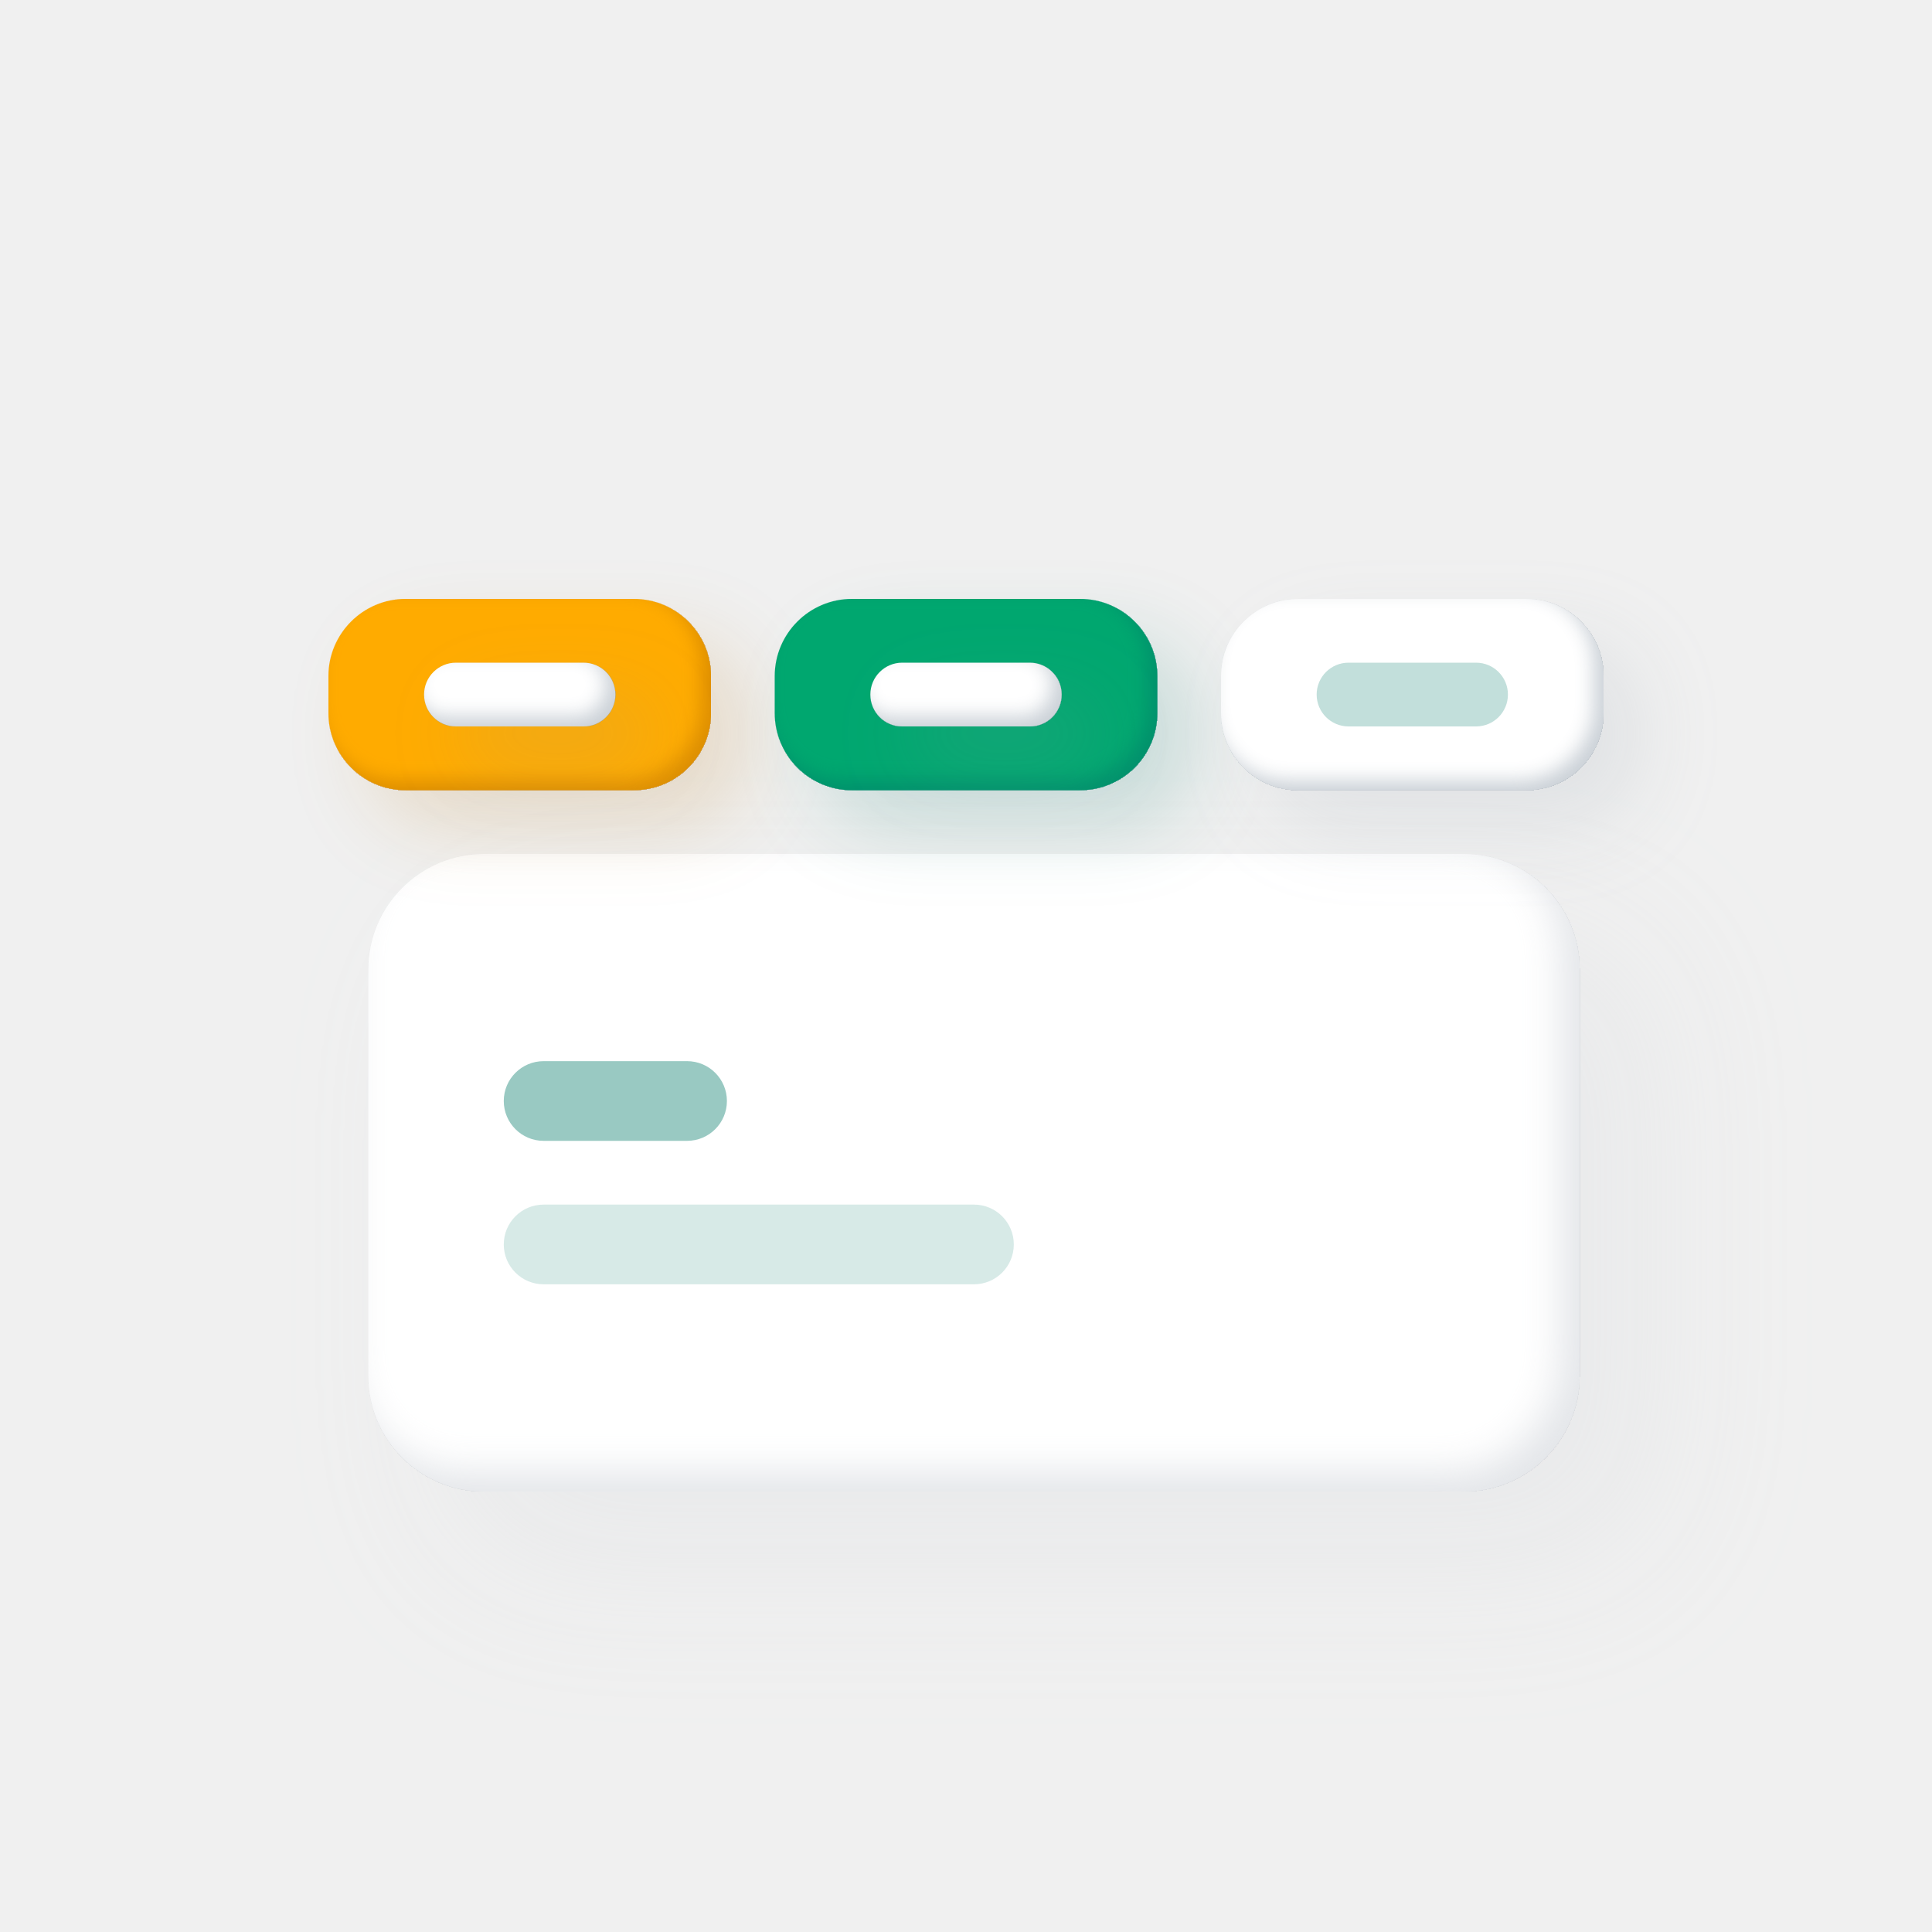
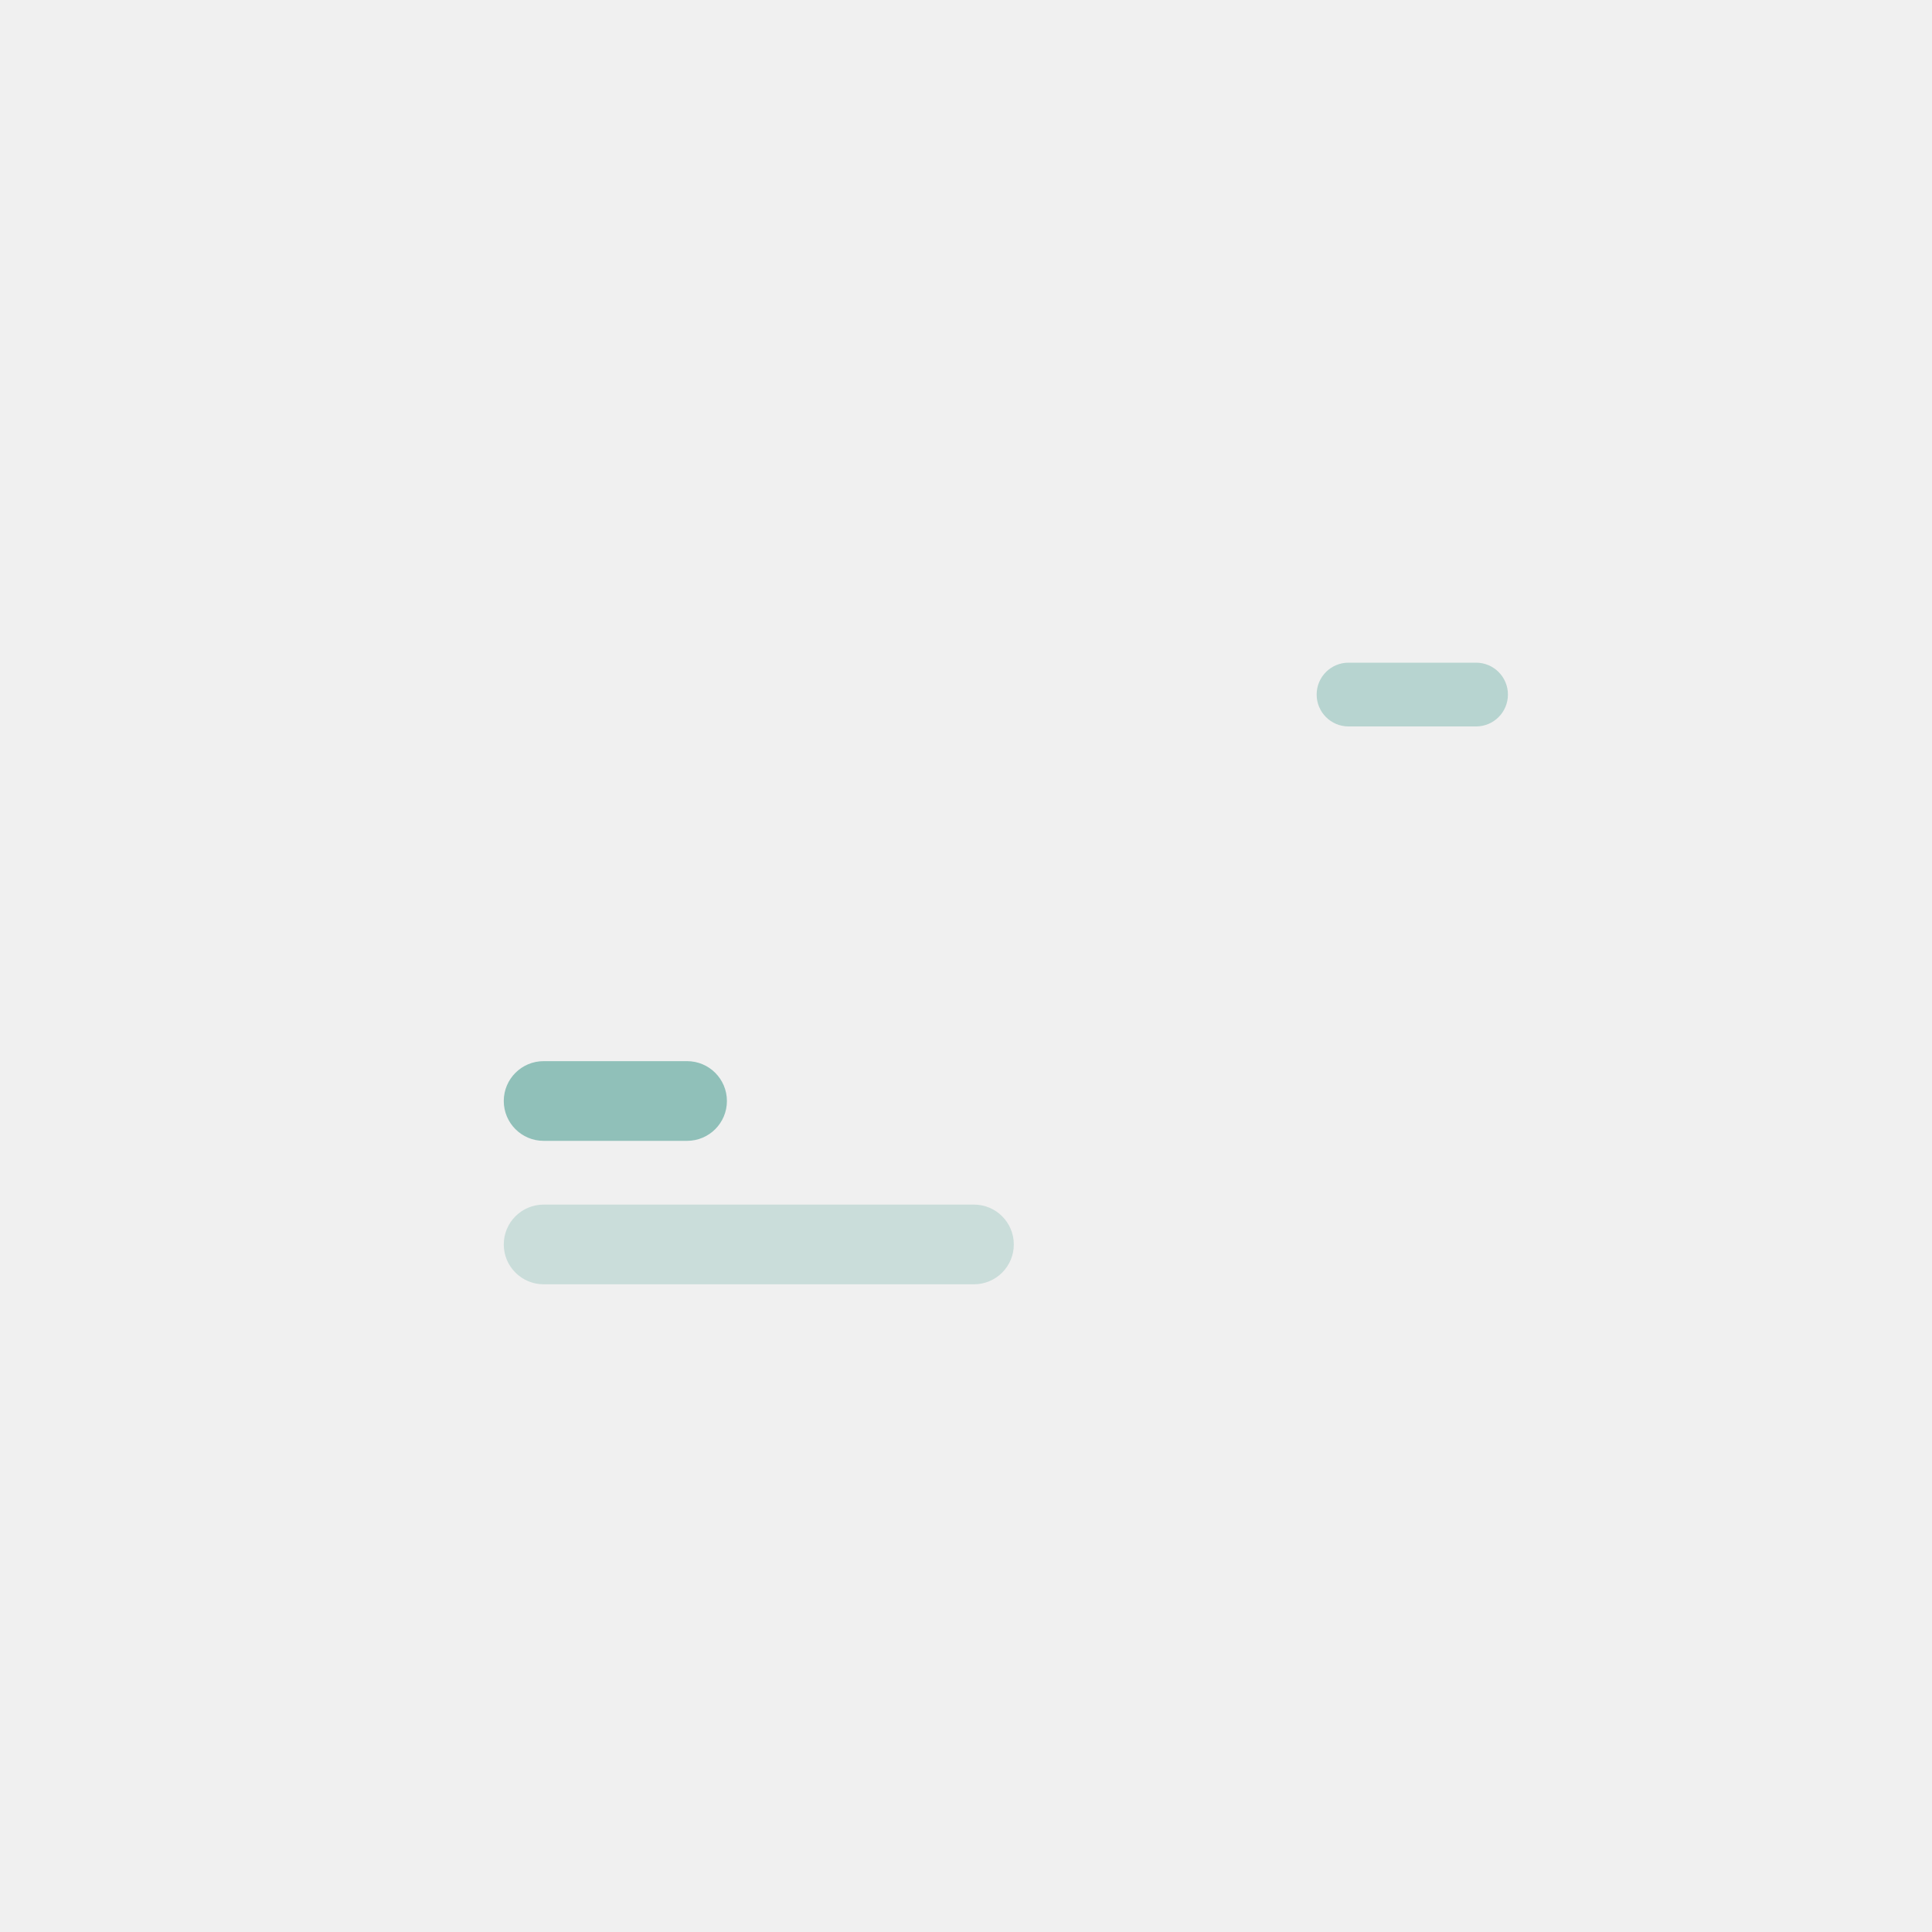
<svg xmlns="http://www.w3.org/2000/svg" fill="none" height="200" viewBox="0 0 200 200" width="200">
-   <filter id="a" color-interpolation-filters="sRGB" filterUnits="userSpaceOnUse" height="98" width="157.4" x="30.125" y="80.4">
+   <filter id="a" color-interpolation-filters="sRGB" filterUnits="employeeSpaceOnUse" height="98" width="157.4" x="30.125" y="80.4">
    <feFlood flood-opacity="0" result="BackgroundImageFix" />
    <feColorMatrix in="SourceAlpha" result="hardAlpha" type="matrix" values="0 0 0 0 0 0 0 0 0 0 0 0 0 0 0 0 0 0 127 0" />
    <feOffset dx="8" dy="8" />
    <feGaussianBlur stdDeviation="8" />
    <feColorMatrix type="matrix" values="0 0 0 0 0.773 0 0 0 0 0.792 0 0 0 0 0.82 0 0 0 0.16 0" />
    <feBlend in2="BackgroundImageFix" mode="normal" result="effect1_dropShadow_1589_117916" />
    <feBlend in="SourceGraphic" in2="effect1_dropShadow_1589_117916" mode="normal" result="shape" />
    <feColorMatrix in="SourceAlpha" result="hardAlpha" type="matrix" values="0 0 0 0 0 0 0 0 0 0 0 0 0 0 0 0 0 0 127 0" />
    <feOffset dx="-2" dy="-2" />
    <feGaussianBlur stdDeviation="2" />
    <feComposite in2="hardAlpha" k2="-1" k3="1" operator="arithmetic" />
    <feColorMatrix type="matrix" values="0 0 0 0 0.773 0 0 0 0 0.792 0 0 0 0 0.82 0 0 0 0.48 0" />
    <feBlend in2="shape" mode="normal" result="effect2_innerShadow_1589_117916" />
  </filter>
-   <filter id="b" color-interpolation-filters="sRGB" filterUnits="userSpaceOnUse" height="35.8" width="55.6" x="30" y="58">
+   <filter id="b" color-interpolation-filters="sRGB" filterUnits="employeeSpaceOnUse" height="35.8" width="55.6" x="30" y="58">
    <feFlood flood-opacity="0" result="BackgroundImageFix" />
    <feColorMatrix in="SourceAlpha" result="hardAlpha" type="matrix" values="0 0 0 0 0 0 0 0 0 0 0 0 0 0 0 0 0 0 127 0" />
    <feOffset dx="4" dy="4" />
    <feGaussianBlur stdDeviation="4" />
    <feColorMatrix type="matrix" values="0 0 0 0 0.718 0 0 0 0 0.431 0 0 0 0 0 0 0 0 0.16 0" />
    <feBlend in2="BackgroundImageFix" mode="normal" result="effect1_dropShadow_1589_117916" />
    <feBlend in="SourceGraphic" in2="effect1_dropShadow_1589_117916" mode="normal" result="shape" />
    <feColorMatrix in="SourceAlpha" result="hardAlpha" type="matrix" values="0 0 0 0 0 0 0 0 0 0 0 0 0 0 0 0 0 0 127 0" />
    <feOffset dx="-1" dy="-1" />
    <feGaussianBlur stdDeviation="1" />
    <feComposite in2="hardAlpha" k2="-1" k3="1" operator="arithmetic" />
    <feColorMatrix type="matrix" values="0 0 0 0 0.718 0 0 0 0 0.431 0 0 0 0 0 0 0 0 0.48 0" />
    <feBlend in2="shape" mode="normal" result="effect2_innerShadow_1589_117916" />
  </filter>
-   <filter id="c" color-interpolation-filters="sRGB" filterUnits="userSpaceOnUse" height="22.6" width="35.8" x="39.9" y="64.6">
+   <filter id="c" color-interpolation-filters="sRGB" filterUnits="employeeSpaceOnUse" height="22.6" width="35.8" x="39.9" y="64.6">
    <feFlood flood-opacity="0" result="BackgroundImageFix" />
    <feColorMatrix in="SourceAlpha" result="hardAlpha" type="matrix" values="0 0 0 0 0 0 0 0 0 0 0 0 0 0 0 0 0 0 127 0" />
    <feOffset dx="4" dy="4" />
    <feGaussianBlur stdDeviation="4" />
    <feColorMatrix type="matrix" values="0 0 0 0 0.569 0 0 0 0 0.62 0 0 0 0 0.671 0 0 0 0.16 0" />
    <feBlend in2="BackgroundImageFix" mode="normal" result="effect1_dropShadow_1589_117916" />
    <feBlend in="SourceGraphic" in2="effect1_dropShadow_1589_117916" mode="normal" result="shape" />
    <feColorMatrix in="SourceAlpha" result="hardAlpha" type="matrix" values="0 0 0 0 0 0 0 0 0 0 0 0 0 0 0 0 0 0 127 0" />
    <feOffset dx="-1" dy="-1" />
    <feGaussianBlur stdDeviation="1" />
    <feComposite in2="hardAlpha" k2="-1" k3="1" operator="arithmetic" />
    <feColorMatrix type="matrix" values="0 0 0 0 0.569 0 0 0 0 0.62 0 0 0 0 0.671 0 0 0 0.48 0" />
    <feBlend in2="shape" mode="normal" result="effect2_innerShadow_1589_117916" />
  </filter>
-   <filter id="d" color-interpolation-filters="sRGB" filterUnits="userSpaceOnUse" height="35.8" width="55.6" x="76.2" y="58">
+   <filter id="d" color-interpolation-filters="sRGB" filterUnits="employeeSpaceOnUse" height="35.8" width="55.6" x="76.2" y="58">
    <feFlood flood-opacity="0" result="BackgroundImageFix" />
    <feColorMatrix in="SourceAlpha" result="hardAlpha" type="matrix" values="0 0 0 0 0 0 0 0 0 0 0 0 0 0 0 0 0 0 127 0" />
    <feOffset dx="4" dy="4" />
    <feGaussianBlur stdDeviation="4" />
    <feColorMatrix type="matrix" values="0 0 0 0 0 0 0 0 0 0.471 0 0 0 0 0.404 0 0 0 0.16 0" />
    <feBlend in2="BackgroundImageFix" mode="normal" result="effect1_dropShadow_1589_117916" />
    <feBlend in="SourceGraphic" in2="effect1_dropShadow_1589_117916" mode="normal" result="shape" />
    <feColorMatrix in="SourceAlpha" result="hardAlpha" type="matrix" values="0 0 0 0 0 0 0 0 0 0 0 0 0 0 0 0 0 0 127 0" />
    <feOffset dx="-1" dy="-1" />
    <feGaussianBlur stdDeviation="1" />
    <feComposite in2="hardAlpha" k2="-1" k3="1" operator="arithmetic" />
    <feColorMatrix type="matrix" values="0 0 0 0 0 0 0 0 0 0.471 0 0 0 0 0.404 0 0 0 0.48 0" />
    <feBlend in2="shape" mode="normal" result="effect2_innerShadow_1589_117916" />
  </filter>
-   <filter id="e" color-interpolation-filters="sRGB" filterUnits="userSpaceOnUse" height="22.6" width="35.8" x="86.1" y="64.6">
+   <filter id="e" color-interpolation-filters="sRGB" filterUnits="employeeSpaceOnUse" height="22.6" width="35.8" x="86.1" y="64.6">
    <feFlood flood-opacity="0" result="BackgroundImageFix" />
    <feColorMatrix in="SourceAlpha" result="hardAlpha" type="matrix" values="0 0 0 0 0 0 0 0 0 0 0 0 0 0 0 0 0 0 127 0" />
    <feOffset dx="4" dy="4" />
    <feGaussianBlur stdDeviation="4" />
    <feColorMatrix type="matrix" values="0 0 0 0 0.569 0 0 0 0 0.62 0 0 0 0 0.671 0 0 0 0.16 0" />
    <feBlend in2="BackgroundImageFix" mode="normal" result="effect1_dropShadow_1589_117916" />
    <feBlend in="SourceGraphic" in2="effect1_dropShadow_1589_117916" mode="normal" result="shape" />
    <feColorMatrix in="SourceAlpha" result="hardAlpha" type="matrix" values="0 0 0 0 0 0 0 0 0 0 0 0 0 0 0 0 0 0 127 0" />
    <feOffset dx="-1" dy="-1" />
    <feGaussianBlur stdDeviation="1" />
    <feComposite in2="hardAlpha" k2="-1" k3="1" operator="arithmetic" />
    <feColorMatrix type="matrix" values="0 0 0 0 0.569 0 0 0 0 0.62 0 0 0 0 0.671 0 0 0 0.48 0" />
    <feBlend in2="shape" mode="normal" result="effect2_innerShadow_1589_117916" />
  </filter>
-   <filter id="f" color-interpolation-filters="sRGB" filterUnits="userSpaceOnUse" height="35.8" width="55.6" x="122.4" y="58">
+   <filter id="f" color-interpolation-filters="sRGB" filterUnits="employeeSpaceOnUse" height="35.8" width="55.6" x="122.4" y="58">
    <feFlood flood-opacity="0" result="BackgroundImageFix" />
    <feColorMatrix in="SourceAlpha" result="hardAlpha" type="matrix" values="0 0 0 0 0 0 0 0 0 0 0 0 0 0 0 0 0 0 127 0" />
    <feOffset dx="4" dy="4" />
    <feGaussianBlur stdDeviation="4" />
    <feColorMatrix type="matrix" values="0 0 0 0 0.569 0 0 0 0 0.62 0 0 0 0 0.671 0 0 0 0.16 0" />
    <feBlend in2="BackgroundImageFix" mode="normal" result="effect1_dropShadow_1589_117916" />
    <feBlend in="SourceGraphic" in2="effect1_dropShadow_1589_117916" mode="normal" result="shape" />
    <feColorMatrix in="SourceAlpha" result="hardAlpha" type="matrix" values="0 0 0 0 0 0 0 0 0 0 0 0 0 0 0 0 0 0 127 0" />
    <feOffset dx="-1" dy="-1" />
    <feGaussianBlur stdDeviation="1" />
    <feComposite in2="hardAlpha" k2="-1" k3="1" operator="arithmetic" />
    <feColorMatrix type="matrix" values="0 0 0 0 0.569 0 0 0 0 0.62 0 0 0 0 0.671 0 0 0 0.48 0" />
    <feBlend in2="shape" mode="normal" result="effect2_innerShadow_1589_117916" />
  </filter>
  <g filter="url(#a)">
    <rect fill="#fff" height="66" rx="12" width="125.4" x="38.125" y="88.4" />
  </g>
  <rect fill="#007867" height="8.25" opacity=".4" rx="4.125" width="23.1" x="52.15" y="109.85" />
  <rect fill="#007867" height="8.25" opacity=".16" rx="4.125" width="52.8" x="52.15" y="124.7" />
  <g filter="url(#b)">
    <path d="m34 70c0-4.418 3.582-8 8-8h23.6c4.418 0 8 3.582 8 8v3.8c0 4.418-3.582 8-8 8h-23.6c-4.418 0-8-3.582-8-8z" fill="#ffab00" />
  </g>
  <g filter="url(#c)">
    <rect fill="#fff" height="6.6" rx="3.3" width="19.8" x="43.9" y="68.6" />
  </g>
  <g filter="url(#d)">
    <path d="m80.2 70c0-4.418 3.582-8 8-8h23.6c4.418 0 8 3.582 8 8v3.8c0 4.418-3.582 8-8 8h-23.6c-4.418 0-8-3.582-8-8z" fill="#00a76f" />
  </g>
  <g filter="url(#e)">
    <rect fill="#fff" height="6.6" rx="3.3" width="19.8" x="90.1" y="68.6" />
  </g>
  <g filter="url(#f)">
    <path d="m126.4 70c0-4.418 3.582-8 8-8h23.6c4.418 0 8 3.582 8 8v3.8c0 4.418-3.582 8-8 8h-23.6c-4.418 0-8-3.582-8-8z" fill="#fff" />
  </g>
  <rect fill="#007867" height="6.6" opacity=".24" rx="3.3" width="19.8" x="136.3" y="68.6" />
</svg>
